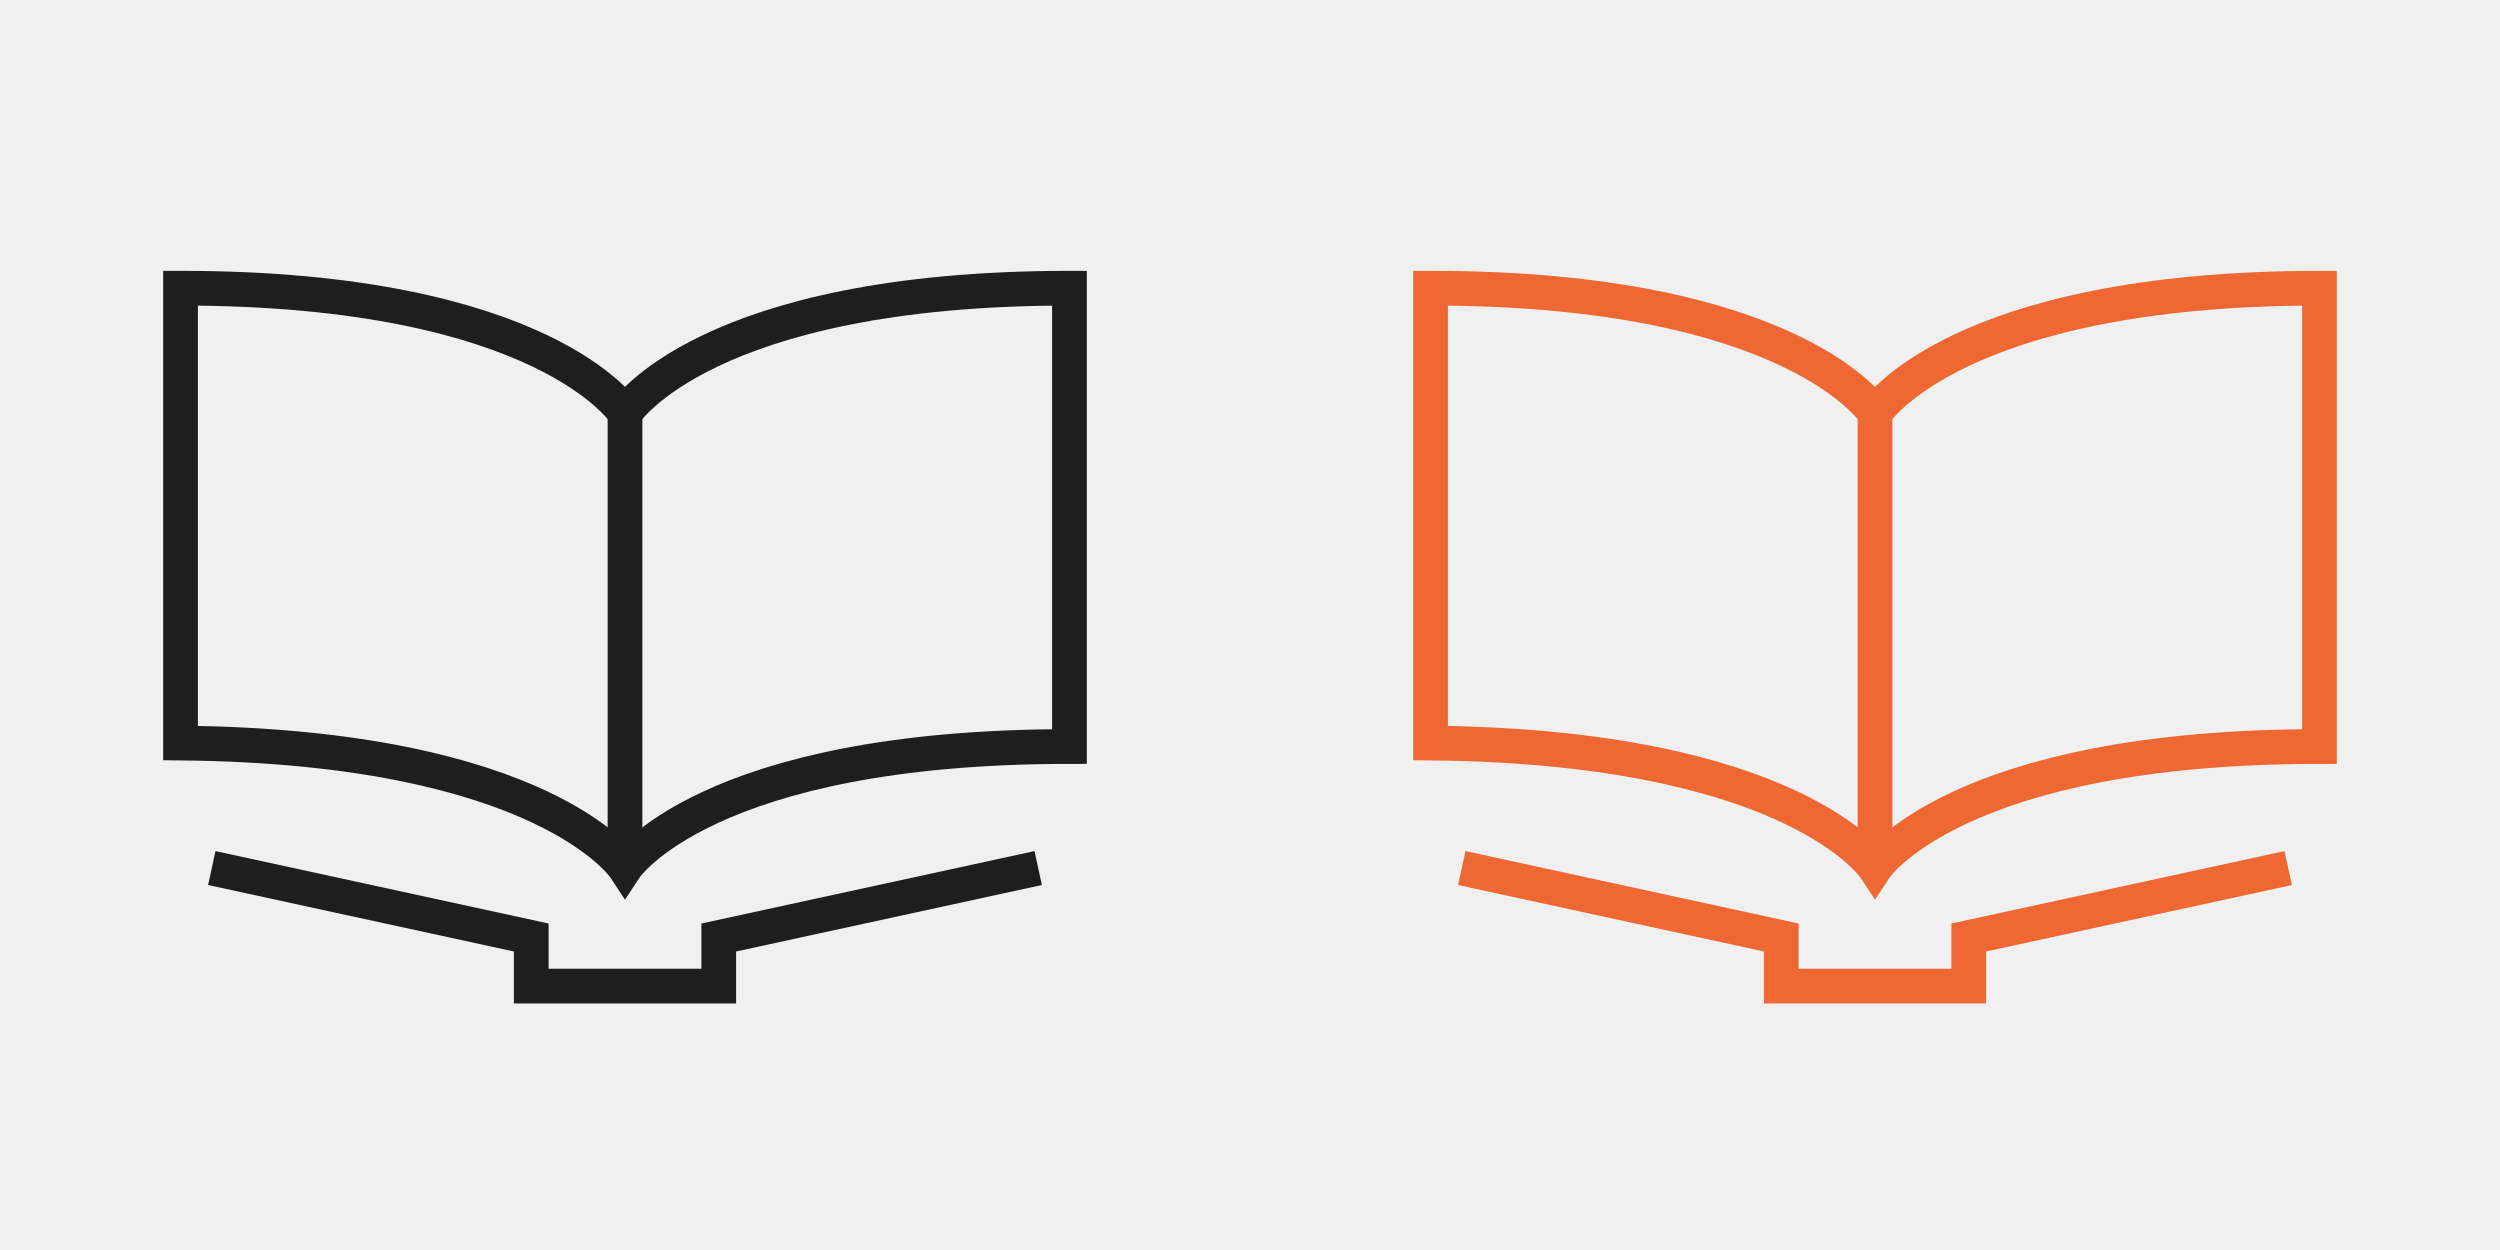
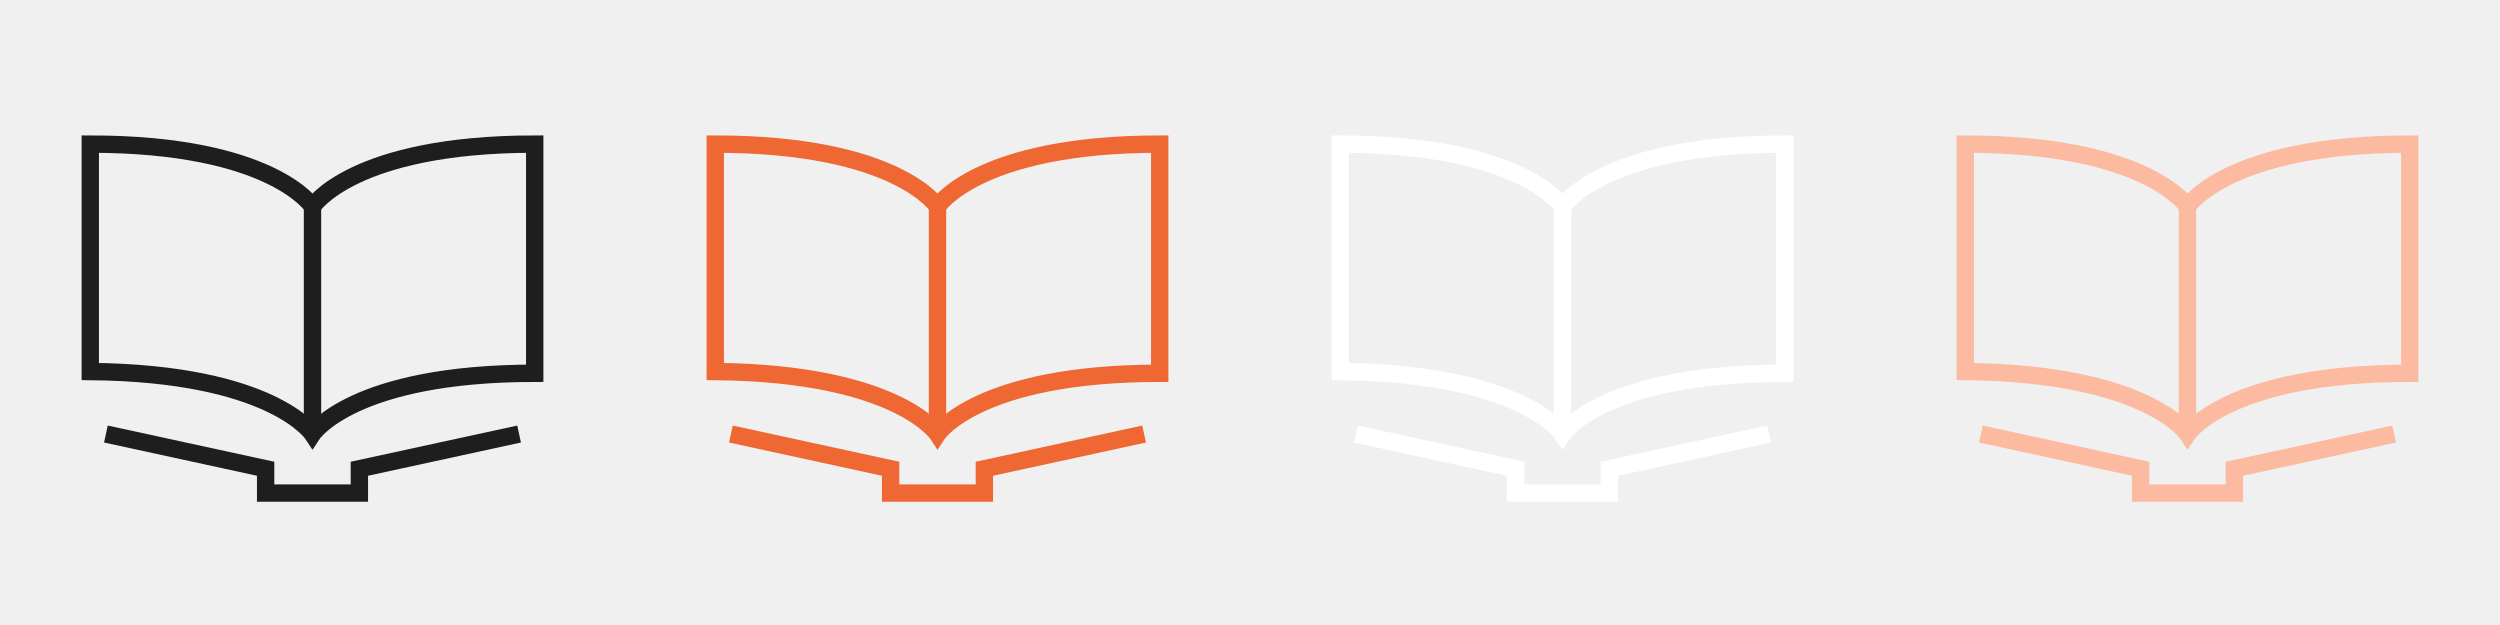
- <svg xmlns="http://www.w3.org/2000/svg" version="1.1" id="Layer_1" x="0px" y="0px" viewBox="0 0 72 36" style="enable-background:new 0 0 72 36;" xml:space="preserve">
+ <svg xmlns="http://www.w3.org/2000/svg" version="1.1" id="Layer_1" x="0px" y="0px" viewBox="0 0 144 36" style="enable-background:new 0 0 144 36;" xml:space="preserve">
  <style type="text/css">
	.st0{fill:none;stroke:#EF6732;stroke-miterlimit:10;}
	.st1{fill:none;stroke:#1E1E1E;stroke-miterlimit:10;}
+ 	.st2{fill:none;stroke:#FFFFFF;stroke-miterlimit:10;}
+ 	.st3{fill:none;stroke:#FCBBA1;stroke-miterlimit:10;}
</style>
  <polyline class="st0" points="65.9,25 56.7,27 56.7,28.4 54,28.4 51.3,28.4 51.3,27 42.1,25 " />
  <path class="st0" d="M54,25c0,0,2.3-3.5,12.8-3.5V8.3C56.3,8.3,54,11.9,54,11.9s-2.3-3.6-12.8-3.6v13.1C51.7,21.5,54,25,54,25z" />
  <line class="st0" x1="54" y1="25" x2="54" y2="11.9" />
  <polyline class="st1" points="29.9,25 20.7,27 20.7,28.4 18,28.4 15.3,28.4 15.3,27 6.1,25 " />
  <path class="st1" d="M18,25c0,0,2.3-3.5,12.8-3.5V8.3C20.3,8.3,18,11.9,18,11.9S15.7,8.3,5.2,8.3v13.1C15.7,21.5,18,25,18,25z" />
  <line class="st1" x1="18" y1="25" x2="18" y2="11.9" />
+   <polyline class="st2" points="101.9,25 92.7,27 92.7,28.4 90,28.4 87.3,28.4 87.3,27 78.1,25 " />
+   <path class="st2" d="M90,25c0,0,2.3-3.5,12.8-3.5V8.3C92.3,8.3,90,11.9,90,11.9s-2.3-3.6-12.8-3.6v13.1C87.7,21.5,90,25,90,25z" />
+   <line class="st2" x1="90" y1="25" x2="90" y2="11.9" />
+   <polyline class="st3" points="137.9,25 128.7,27 128.7,28.4 126,28.4 123.3,28.4 123.3,27 114.1,25 " />
+   <path class="st3" d="M126,25c0,0,2.3-3.5,12.8-3.5V8.3c-10.5,0-12.8,3.6-12.8,3.6s-2.3-3.6-12.8-3.6v13.1C123.7,21.5,126,25,126,25z  " />
+   <line class="st3" x1="126" y1="25" x2="126" y2="11.9" />
</svg>
